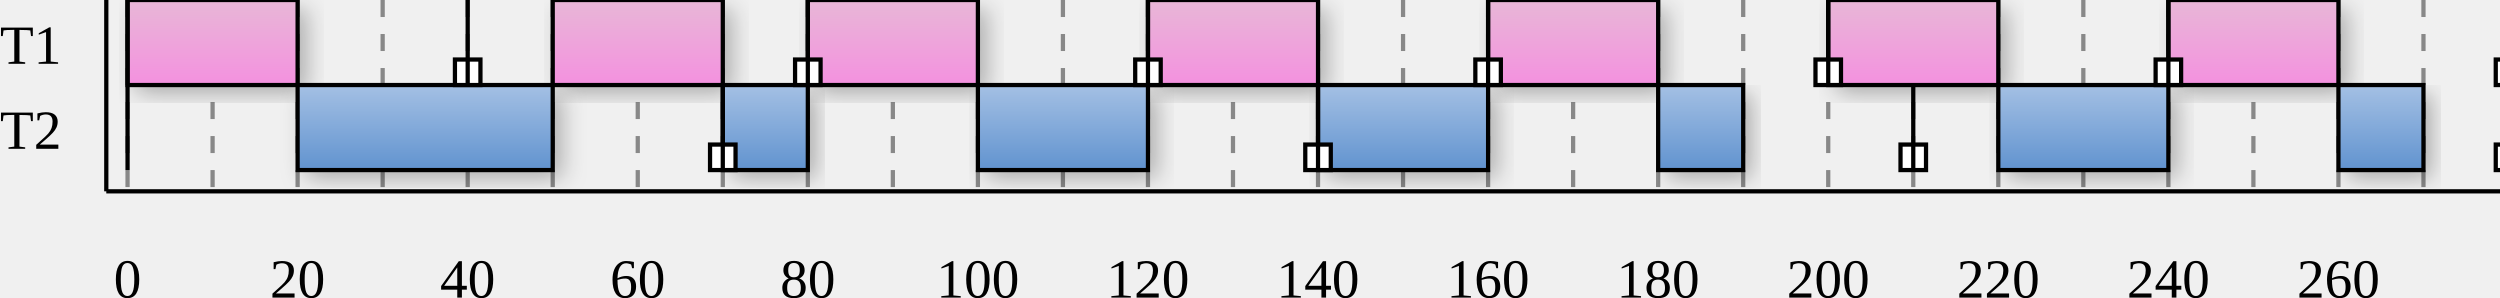
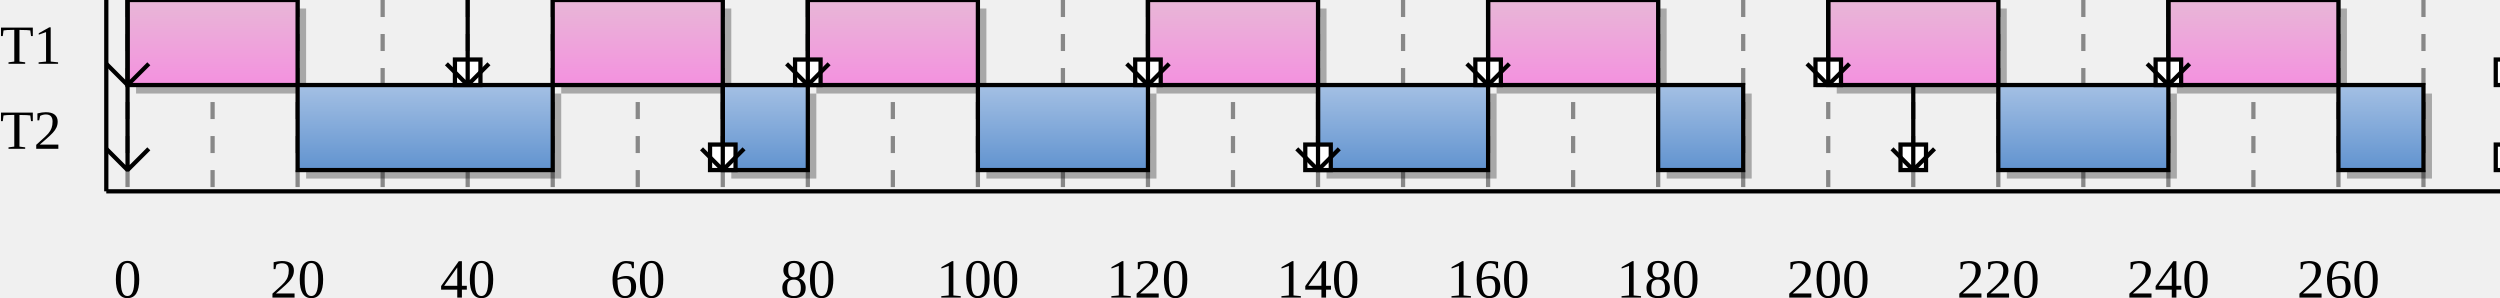
<svg xmlns="http://www.w3.org/2000/svg" width="588" height="70" version="1.1">
  <defs>
    <linearGradient id="grad1" x1="0" y1="0" x2="0" y2="1">
      <stop style="stop-color:#E8B7D7;stop-opacity:1;" offset="0" />
      <stop style="stop-color:#F491DF;stop-opacity:1;" offset="1" />
    </linearGradient>
    <linearGradient id="grad2" x1="0" y1="0" x2="0" y2="1">
      <stop style="stop-color:#A4C0E4;stop-opacity:1;" offset="0" />
      <stop style="stop-color:#6193CF;stop-opacity:1;" offset="1" />
    </linearGradient>
    <linearGradient id="grad3" x1="0" y1="0" x2="0" y2="1">
      <stop style="stop-color:#FFF6C8;stop-opacity:1;" offset="0" />
      <stop style="stop-color:#FFF299;stop-opacity:1;" offset="1" />
    </linearGradient>
    <linearGradient id="grad4" x1="0" y1="0" x2="0" y2="1">
      <stop style="stop-color:#BFFFBF;stop-opacity:1;" offset="0" />
      <stop style="stop-color:#80FF80;stop-opacity:1;" offset="1" />
    </linearGradient>
-     <filter id="blur">
-       <feGaussianBlur stdDeviation="2.85" />
-     </filter>
  </defs>
  <g>
    <text x="0" y="15" style="font-size:13px;">T1</text>
    <text x="0" y="35" style="font-size:13px;">T2</text>
    <path d="M 25,0 25,45" style="stroke-width:1;stroke:#000000;" />
    <path d="M 25,45 588,45" style="stroke-width:1;stroke:#000000;" />
    <path d="M 30,0 30, 45" style="stroke-width:1;stroke:#888888;stroke-dasharray:4,4" />
    <text x="30" y="70" style="font-size:13px;text-anchor:middle;">0</text>
    <path d="M 50,0 50, 45" style="stroke-width:1;stroke:#888888;stroke-dasharray:4,4" />
    <path d="M 70,0 70, 45" style="stroke-width:1;stroke:#888888;stroke-dasharray:4,4" />
    <text x="70" y="70" style="font-size:13px;text-anchor:middle;">20</text>
    <path d="M 90,0 90, 45" style="stroke-width:1;stroke:#888888;stroke-dasharray:4,4" />
    <path d="M 110,0 110, 45" style="stroke-width:1;stroke:#888888;stroke-dasharray:4,4" />
    <text x="110" y="70" style="font-size:13px;text-anchor:middle;">40</text>
    <path d="M 130,0 130, 45" style="stroke-width:1;stroke:#888888;stroke-dasharray:4,4" />
    <path d="M 150,0 150, 45" style="stroke-width:1;stroke:#888888;stroke-dasharray:4,4" />
    <text x="150" y="70" style="font-size:13px;text-anchor:middle;">60</text>
    <path d="M 170,0 170, 45" style="stroke-width:1;stroke:#888888;stroke-dasharray:4,4" />
    <path d="M 190,0 190, 45" style="stroke-width:1;stroke:#888888;stroke-dasharray:4,4" />
    <text x="190" y="70" style="font-size:13px;text-anchor:middle;">80</text>
    <path d="M 210,0 210, 45" style="stroke-width:1;stroke:#888888;stroke-dasharray:4,4" />
    <path d="M 230,0 230, 45" style="stroke-width:1;stroke:#888888;stroke-dasharray:4,4" />
    <text x="230" y="70" style="font-size:13px;text-anchor:middle;">100</text>
    <path d="M 250,0 250, 45" style="stroke-width:1;stroke:#888888;stroke-dasharray:4,4" />
    <path d="M 270,0 270, 45" style="stroke-width:1;stroke:#888888;stroke-dasharray:4,4" />
    <text x="270" y="70" style="font-size:13px;text-anchor:middle;">120</text>
    <path d="M 290,0 290, 45" style="stroke-width:1;stroke:#888888;stroke-dasharray:4,4" />
    <path d="M 310,0 310, 45" style="stroke-width:1;stroke:#888888;stroke-dasharray:4,4" />
    <text x="310" y="70" style="font-size:13px;text-anchor:middle;">140</text>
    <path d="M 330,0 330, 45" style="stroke-width:1;stroke:#888888;stroke-dasharray:4,4" />
    <path d="M 350,0 350, 45" style="stroke-width:1;stroke:#888888;stroke-dasharray:4,4" />
    <text x="350" y="70" style="font-size:13px;text-anchor:middle;">160</text>
    <path d="M 370,0 370, 45" style="stroke-width:1;stroke:#888888;stroke-dasharray:4,4" />
    <path d="M 390,0 390, 45" style="stroke-width:1;stroke:#888888;stroke-dasharray:4,4" />
    <text x="390" y="70" style="font-size:13px;text-anchor:middle;">180</text>
    <path d="M 410,0 410, 45" style="stroke-width:1;stroke:#888888;stroke-dasharray:4,4" />
    <path d="M 430,0 430, 45" style="stroke-width:1;stroke:#888888;stroke-dasharray:4,4" />
    <text x="430" y="70" style="font-size:13px;text-anchor:middle;">200</text>
    <path d="M 450,0 450, 45" style="stroke-width:1;stroke:#888888;stroke-dasharray:4,4" />
    <path d="M 470,0 470, 45" style="stroke-width:1;stroke:#888888;stroke-dasharray:4,4" />
    <text x="470" y="70" style="font-size:13px;text-anchor:middle;">220</text>
    <path d="M 490,0 490, 45" style="stroke-width:1;stroke:#888888;stroke-dasharray:4,4" />
    <path d="M 510,0 510, 45" style="stroke-width:1;stroke:#888888;stroke-dasharray:4,4" />
    <text x="510" y="70" style="font-size:13px;text-anchor:middle;">240</text>
    <path d="M 530,0 530, 45" style="stroke-width:1;stroke:#888888;stroke-dasharray:4,4" />
    <path d="M 550,0 550, 45" style="stroke-width:1;stroke:#888888;stroke-dasharray:4,4" />
    <text x="550" y="70" style="font-size:13px;text-anchor:middle;">260</text>
    <path d="M 570,0 570, 45" style="stroke-width:1;stroke:#888888;stroke-dasharray:4,4" />
-     <rect x="32" y="2" width="40" height="20" style="color:#000000;fill:#000000;opacity:0.3;filter:url(#blur);" />
+     <rect x="32" y="2" width="40" height="20" style="color:#000000;fill:#000000;opacity:0.3" />
    <rect x="30" y="0" width="40" height="20" style="fill:url(#grad1);stroke:#000000;stroke-width:1;" />
-     <rect x="132" y="2" width="40" height="20" style="color:#000000;fill:#000000;opacity:0.3;filter:url(#blur);" />
+     <rect x="132" y="2" width="40" height="20" style="color:#000000;fill:#000000;opacity:0.3" />
    <rect x="130" y="0" width="40" height="20" style="fill:url(#grad1);stroke:#000000;stroke-width:1;" />
-     <rect x="192" y="2" width="40" height="20" style="color:#000000;fill:#000000;opacity:0.3;filter:url(#blur);" />
+     <rect x="192" y="2" width="40" height="20" style="color:#000000;fill:#000000;opacity:0.3" />
    <rect x="190" y="0" width="40" height="20" style="fill:url(#grad1);stroke:#000000;stroke-width:1;" />
-     <rect x="272" y="2" width="40" height="20" style="color:#000000;fill:#000000;opacity:0.3;filter:url(#blur);" />
+     <rect x="272" y="2" width="40" height="20" style="color:#000000;fill:#000000;opacity:0.3" />
    <rect x="270" y="0" width="40" height="20" style="fill:url(#grad1);stroke:#000000;stroke-width:1;" />
-     <rect x="352" y="2" width="40" height="20" style="color:#000000;fill:#000000;opacity:0.3;filter:url(#blur);" />
+     <rect x="352" y="2" width="40" height="20" style="color:#000000;fill:#000000;opacity:0.3" />
    <rect x="350" y="0" width="40" height="20" style="fill:url(#grad1);stroke:#000000;stroke-width:1;" />
-     <rect x="432" y="2" width="40" height="20" style="color:#000000;fill:#000000;opacity:0.3;filter:url(#blur);" />
+     <rect x="432" y="2" width="40" height="20" style="color:#000000;fill:#000000;opacity:0.3" />
    <rect x="430" y="0" width="40" height="20" style="fill:url(#grad1);stroke:#000000;stroke-width:1;" />
-     <rect x="512" y="2" width="40" height="20" style="color:#000000;fill:#000000;opacity:0.3;filter:url(#blur);" />
+     <rect x="512" y="2" width="40" height="20" style="color:#000000;fill:#000000;opacity:0.3" />
    <rect x="510" y="0" width="40" height="20" style="fill:url(#grad1);stroke:#000000;stroke-width:1;" />
-     <rect x="72" y="22" width="60" height="20" style="color:#000000;fill:#000000;opacity:0.3;filter:url(#blur);" />
+     <rect x="72" y="22" width="60" height="20" style="color:#000000;fill:#000000;opacity:0.3" />
    <rect x="70" y="20" width="60" height="20" style="fill:url(#grad2);stroke:#000000;stroke-width:1;" />
-     <rect x="172" y="22" width="20" height="20" style="color:#000000;fill:#000000;opacity:0.3;filter:url(#blur);" />
+     <rect x="172" y="22" width="20" height="20" style="color:#000000;fill:#000000;opacity:0.3" />
    <rect x="170" y="20" width="20" height="20" style="fill:url(#grad2);stroke:#000000;stroke-width:1;" />
-     <rect x="232" y="22" width="40" height="20" style="color:#000000;fill:#000000;opacity:0.3;filter:url(#blur);" />
+     <rect x="232" y="22" width="40" height="20" style="color:#000000;fill:#000000;opacity:0.3" />
    <rect x="230" y="20" width="40" height="20" style="fill:url(#grad2);stroke:#000000;stroke-width:1;" />
-     <rect x="312" y="22" width="40" height="20" style="color:#000000;fill:#000000;opacity:0.3;filter:url(#blur);" />
+     <rect x="312" y="22" width="40" height="20" style="color:#000000;fill:#000000;opacity:0.3" />
    <rect x="310" y="20" width="40" height="20" style="fill:url(#grad2);stroke:#000000;stroke-width:1;" />
-     <rect x="392" y="22" width="20" height="20" style="color:#000000;fill:#000000;opacity:0.3;filter:url(#blur);" />
+     <rect x="392" y="22" width="20" height="20" style="color:#000000;fill:#000000;opacity:0.3" />
    <rect x="390" y="20" width="20" height="20" style="fill:url(#grad2);stroke:#000000;stroke-width:1;" />
-     <rect x="472" y="22" width="40" height="20" style="color:#000000;fill:#000000;opacity:0.3;filter:url(#blur);" />
+     <rect x="472" y="22" width="40" height="20" style="color:#000000;fill:#000000;opacity:0.3" />
    <rect x="470" y="20" width="40" height="20" style="fill:url(#grad2);stroke:#000000;stroke-width:1;" />
-     <rect x="552" y="22" width="20" height="20" style="color:#000000;fill:#000000;opacity:0.3;filter:url(#blur);" />
+     <rect x="552" y="22" width="20" height="20" style="color:#000000;fill:#000000;opacity:0.3" />
    <rect x="550" y="20" width="20" height="20" style="fill:url(#grad2);stroke:#000000;stroke-width:1;" />
-     <path d="M 30,0 30,20" style="stroke-width:1;stroke:#000000;marker-end:url(#Arrow1Lend);" />
+     <path d="M 30,0 30,20 25,15 30,20 35,15 30,20" style="stroke-width:1;stroke:#000000;fill:transparent;stroke-linejoin:bevel;" />
    <rect x="107" y="14" width="6" height="6" style="fill:#ffffff;stroke-width:1;stroke:#000000;" />
-     <path d="M 110,0 110,20" style="stroke-width:1;stroke:#000000;marker-end:url(#Arrow1Lend);" />
+     <path d="M 110,0 110,20 105,15 110,20 115,15 110,20" style="stroke-width:1;stroke:#000000;fill:transparent;stroke-linejoin:bevel;" />
    <rect x="187" y="14" width="6" height="6" style="fill:#ffffff;stroke-width:1;stroke:#000000;" />
-     <path d="M 190,0 190,20" style="stroke-width:1;stroke:#000000;marker-end:url(#Arrow1Lend);" />
+     <path d="M 190,0 190,20 185,15 190,20 195,15 190,20" style="stroke-width:1;stroke:#000000;fill:transparent;stroke-linejoin:bevel;" />
    <rect x="267" y="14" width="6" height="6" style="fill:#ffffff;stroke-width:1;stroke:#000000;" />
-     <path d="M 270,0 270,20" style="stroke-width:1;stroke:#000000;marker-end:url(#Arrow1Lend);" />
+     <path d="M 270,0 270,20 265,15 270,20 275,15 270,20" style="stroke-width:1;stroke:#000000;fill:transparent;stroke-linejoin:bevel;" />
    <rect x="347" y="14" width="6" height="6" style="fill:#ffffff;stroke-width:1;stroke:#000000;" />
-     <path d="M 350,0 350,20" style="stroke-width:1;stroke:#000000;marker-end:url(#Arrow1Lend);" />
+     <path d="M 350,0 350,20 345,15 350,20 355,15 350,20" style="stroke-width:1;stroke:#000000;fill:transparent;stroke-linejoin:bevel;" />
    <rect x="427" y="14" width="6" height="6" style="fill:#ffffff;stroke-width:1;stroke:#000000;" />
-     <path d="M 430,0 430,20" style="stroke-width:1;stroke:#000000;marker-end:url(#Arrow1Lend);" />
+     <path d="M 430,0 430,20 425,15 430,20 435,15 430,20" style="stroke-width:1;stroke:#000000;fill:transparent;stroke-linejoin:bevel;" />
    <rect x="507" y="14" width="6" height="6" style="fill:#ffffff;stroke-width:1;stroke:#000000;" />
-     <path d="M 510,0 510,20" style="stroke-width:1;stroke:#000000;marker-end:url(#Arrow1Lend);" />
+     <path d="M 510,0 510,20 505,15 510,20 515,15 510,20" style="stroke-width:1;stroke:#000000;fill:transparent;stroke-linejoin:bevel;" />
    <rect x="587" y="14" width="6" height="6" style="fill:#ffffff;stroke-width:1;stroke:#000000;" />
-     <path d="M 30,20 30,40" style="stroke-width:1;stroke:#000000;marker-end:url(#Arrow1Lend);" />
+     <path d="M 30,20 30,40 25,35 30,40 35,35 30,40" style="stroke-width:1;stroke:#000000;fill:transparent;stroke-linejoin:bevel;" />
    <rect x="167" y="34" width="6" height="6" style="fill:#ffffff;stroke-width:1;stroke:#000000;" />
-     <path d="M 170,20 170,40" style="stroke-width:1;stroke:#000000;marker-end:url(#Arrow1Lend);" />
+     <path d="M 170,20 170,40 165,35 170,40 175,35 170,40" style="stroke-width:1;stroke:#000000;fill:transparent;stroke-linejoin:bevel;" />
    <rect x="307" y="34" width="6" height="6" style="fill:#ffffff;stroke-width:1;stroke:#000000;" />
-     <path d="M 310,20 310,40" style="stroke-width:1;stroke:#000000;marker-end:url(#Arrow1Lend);" />
+     <path d="M 310,20 310,40 305,35 310,40 315,35 310,40" style="stroke-width:1;stroke:#000000;fill:transparent;stroke-linejoin:bevel;" />
    <rect x="447" y="34" width="6" height="6" style="fill:#ffffff;stroke-width:1;stroke:#000000;" />
-     <path d="M 450,20 450,40" style="stroke-width:1;stroke:#000000;marker-end:url(#Arrow1Lend);" />
+     <path d="M 450,20 450,40 445,35 450,40 455,35 450,40" style="stroke-width:1;stroke:#000000;fill:transparent;stroke-linejoin:bevel;" />
    <rect x="587" y="34" width="6" height="6" style="fill:#ffffff;stroke-width:1;stroke:#000000;" />
  </g>
</svg>
